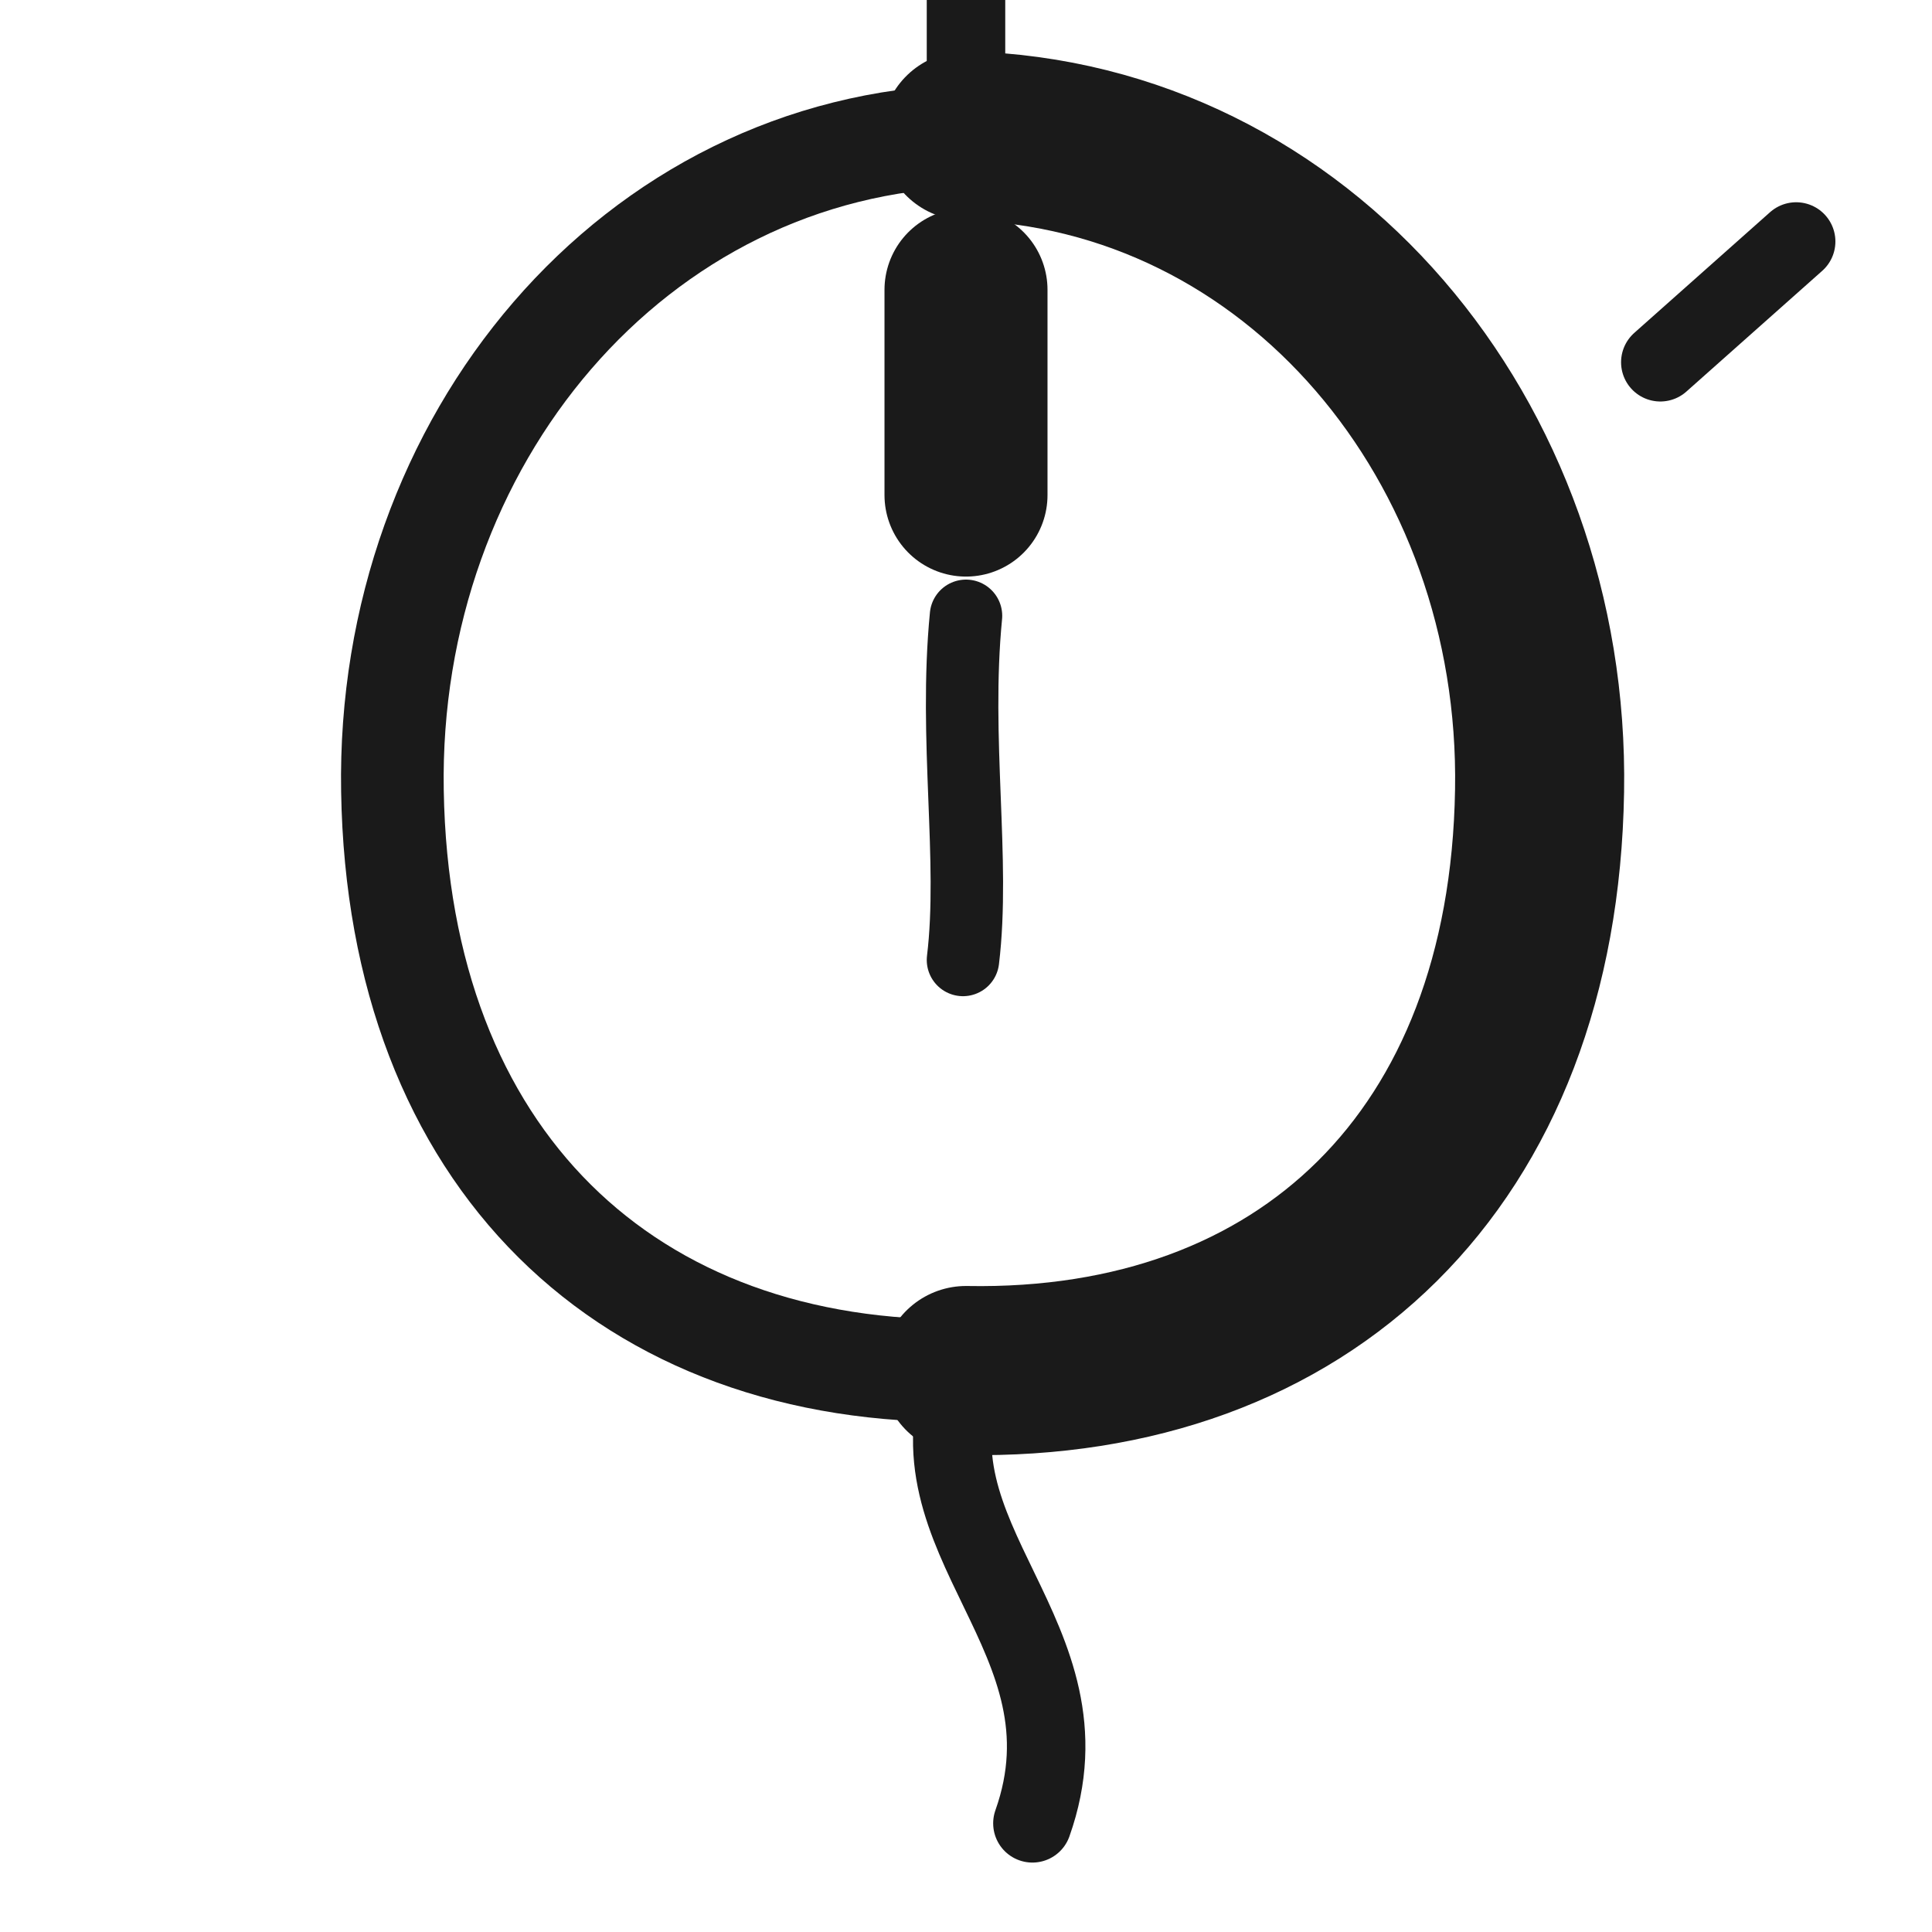
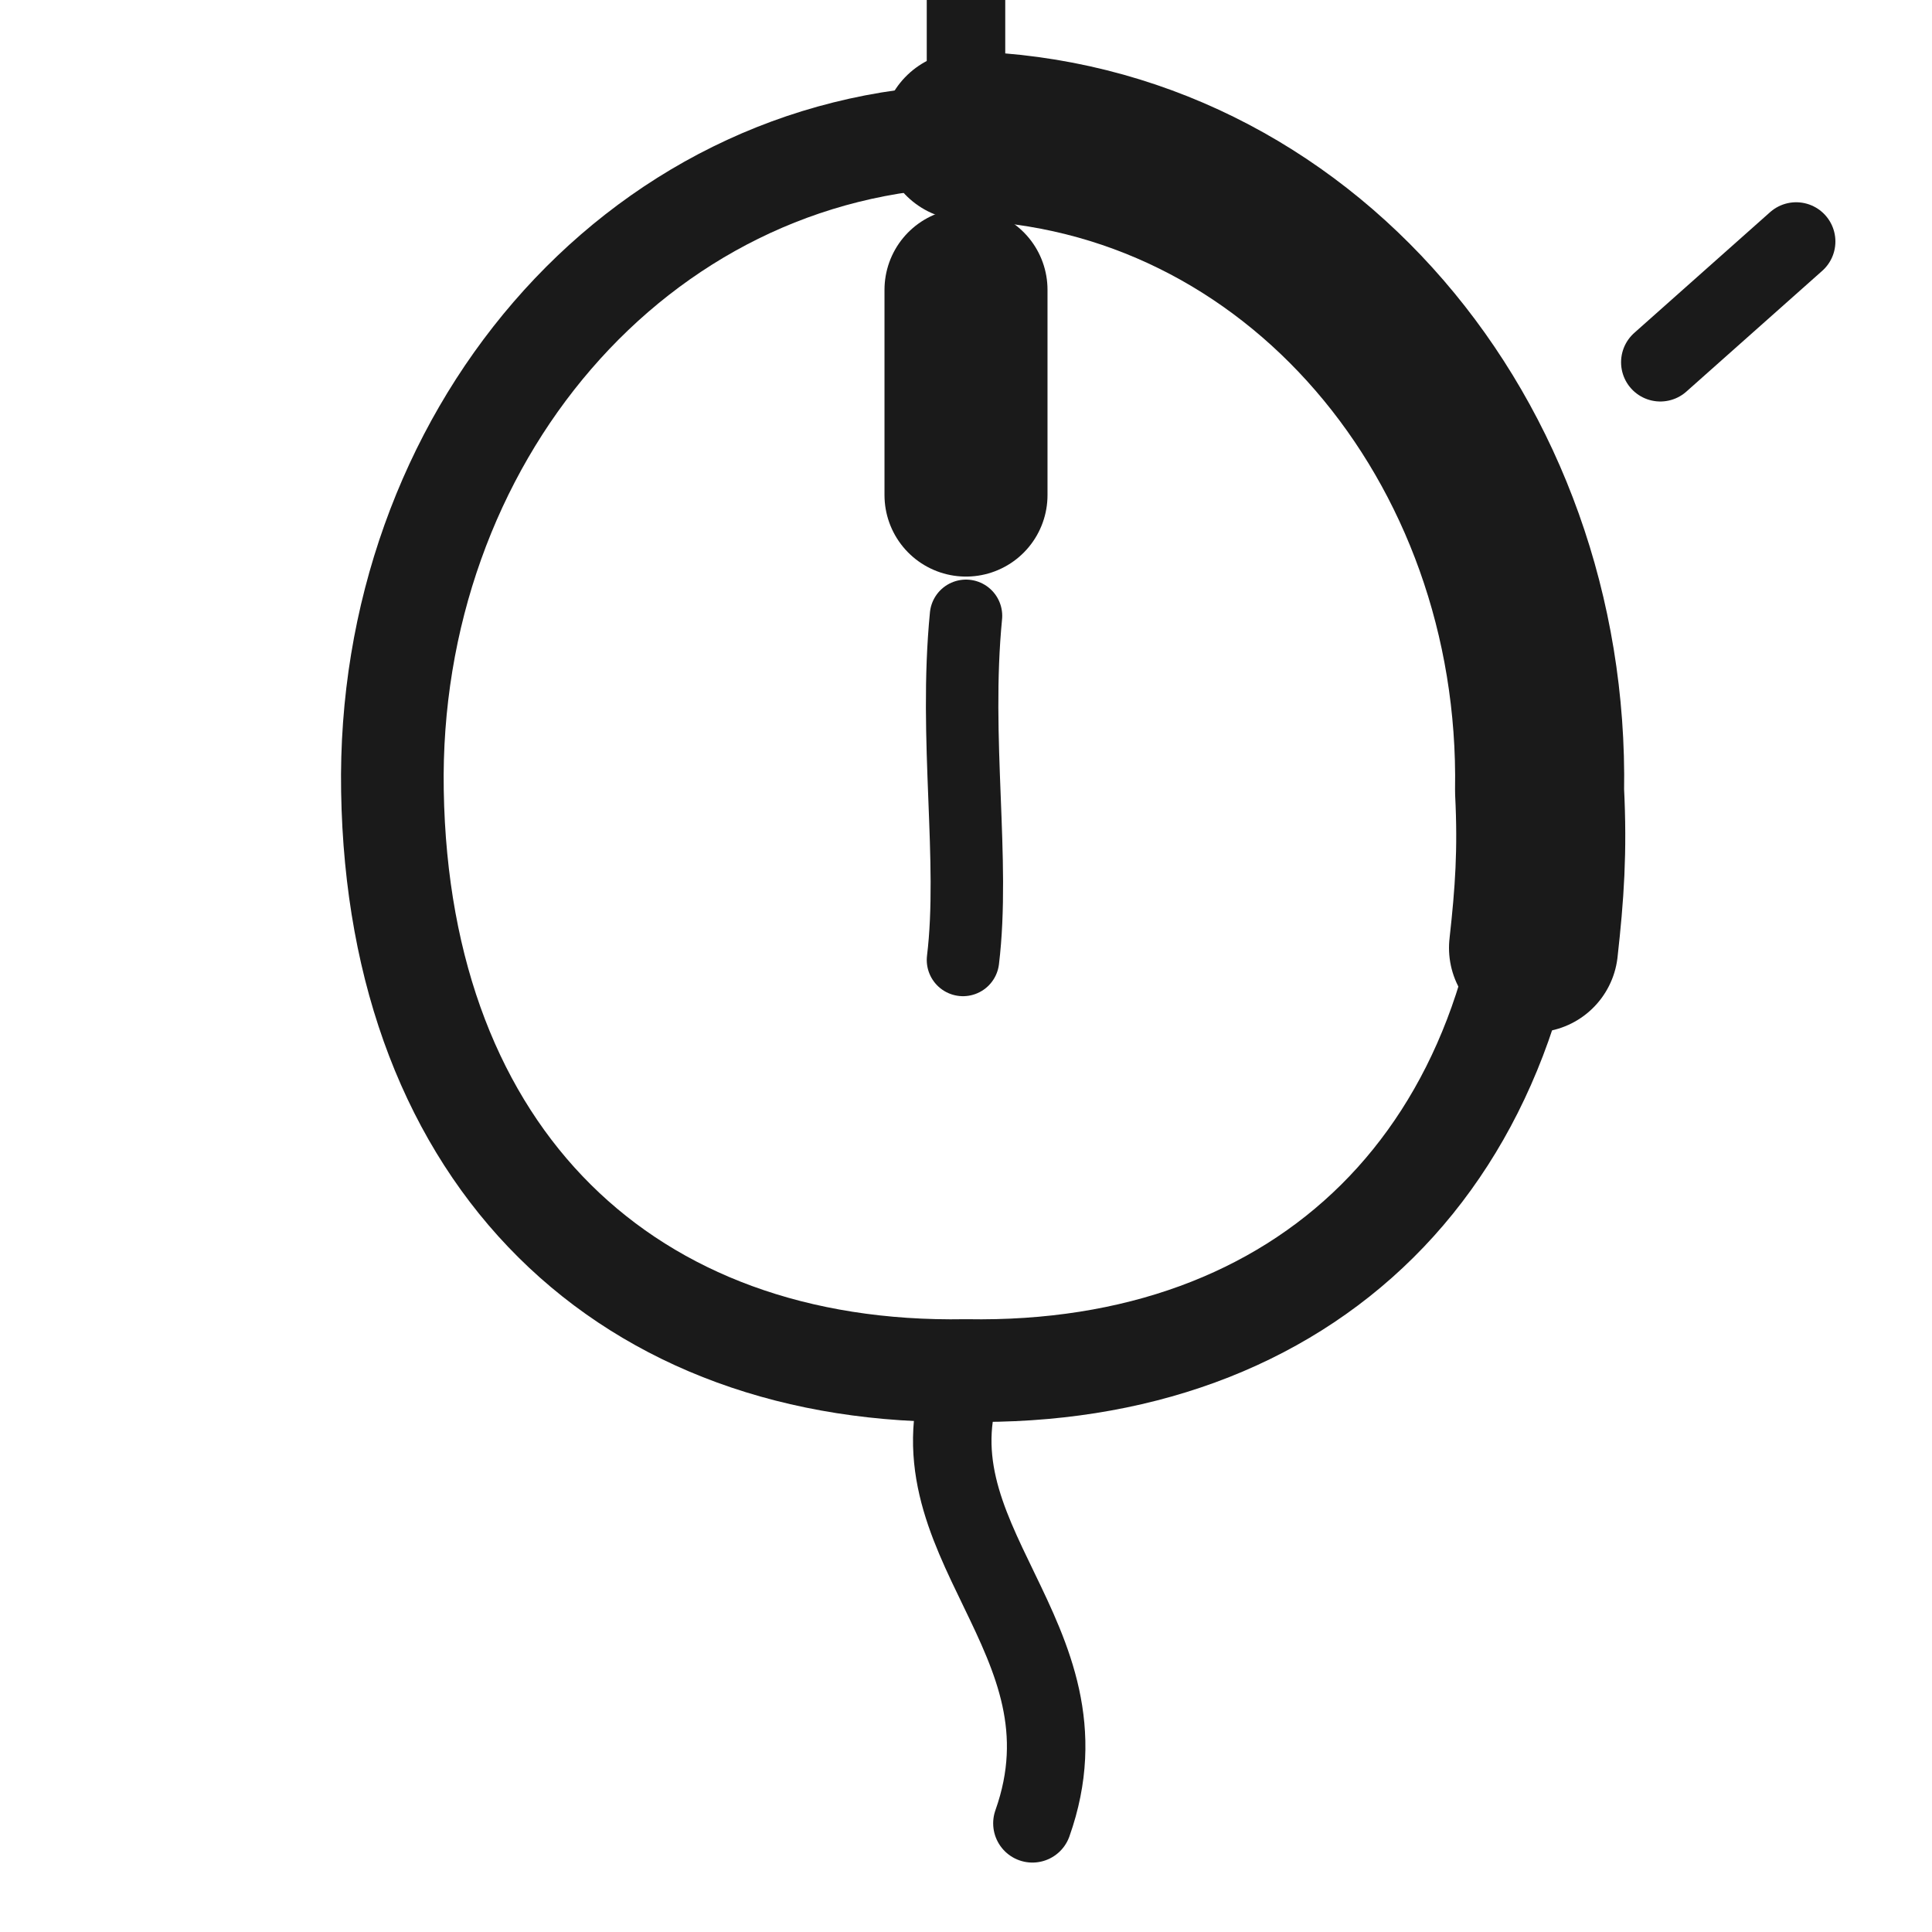
<svg xmlns="http://www.w3.org/2000/svg" viewBox="0 0 64 64" width="64" height="64">
  <g fill="none" stroke="#1a1a1a" stroke-width="3.4" stroke-linecap="round" stroke-linejoin="round">
    <path d="M32 4.5 C43 4.8 51.2 14.6 51 26.2 C50.8 38.4 43.2 45.6 32 45.4              C20.8 45.6 13.2 38.4 13 26.2 C12.8 14.6 21 4.8 32 4.5 Z" />
    <path d="M32 9.6 L32 16.4" stroke-width="5.4" stroke-linecap="round" />
    <path d="M32 20.4 C31.6 24.5 32.3 28.5 31.9 31.8" stroke-width="2.4" />
    <path d="M32 45.4 C29.8 51 36.4 54.2 34.2 60.4" stroke-width="2.6" />
-     <path d="M32 4.5 C43 4.8 51.2 14.6 51 26.2 C50.8 38.4 43.2 45.6 32 45.4" stroke-width="5.6" />
+     <path d="M32 4.5 C43 4.8 51.2 14.6 51 26.2 C51.1 28.2 51 29.6 50.8 31.4" stroke-width="5.6" />
    <path d="M55 12 L59.5 8" stroke-width="2.6" />
    <path d="M32 2.5 L32 -2" stroke-width="2.6" />
  </g>
</svg>
